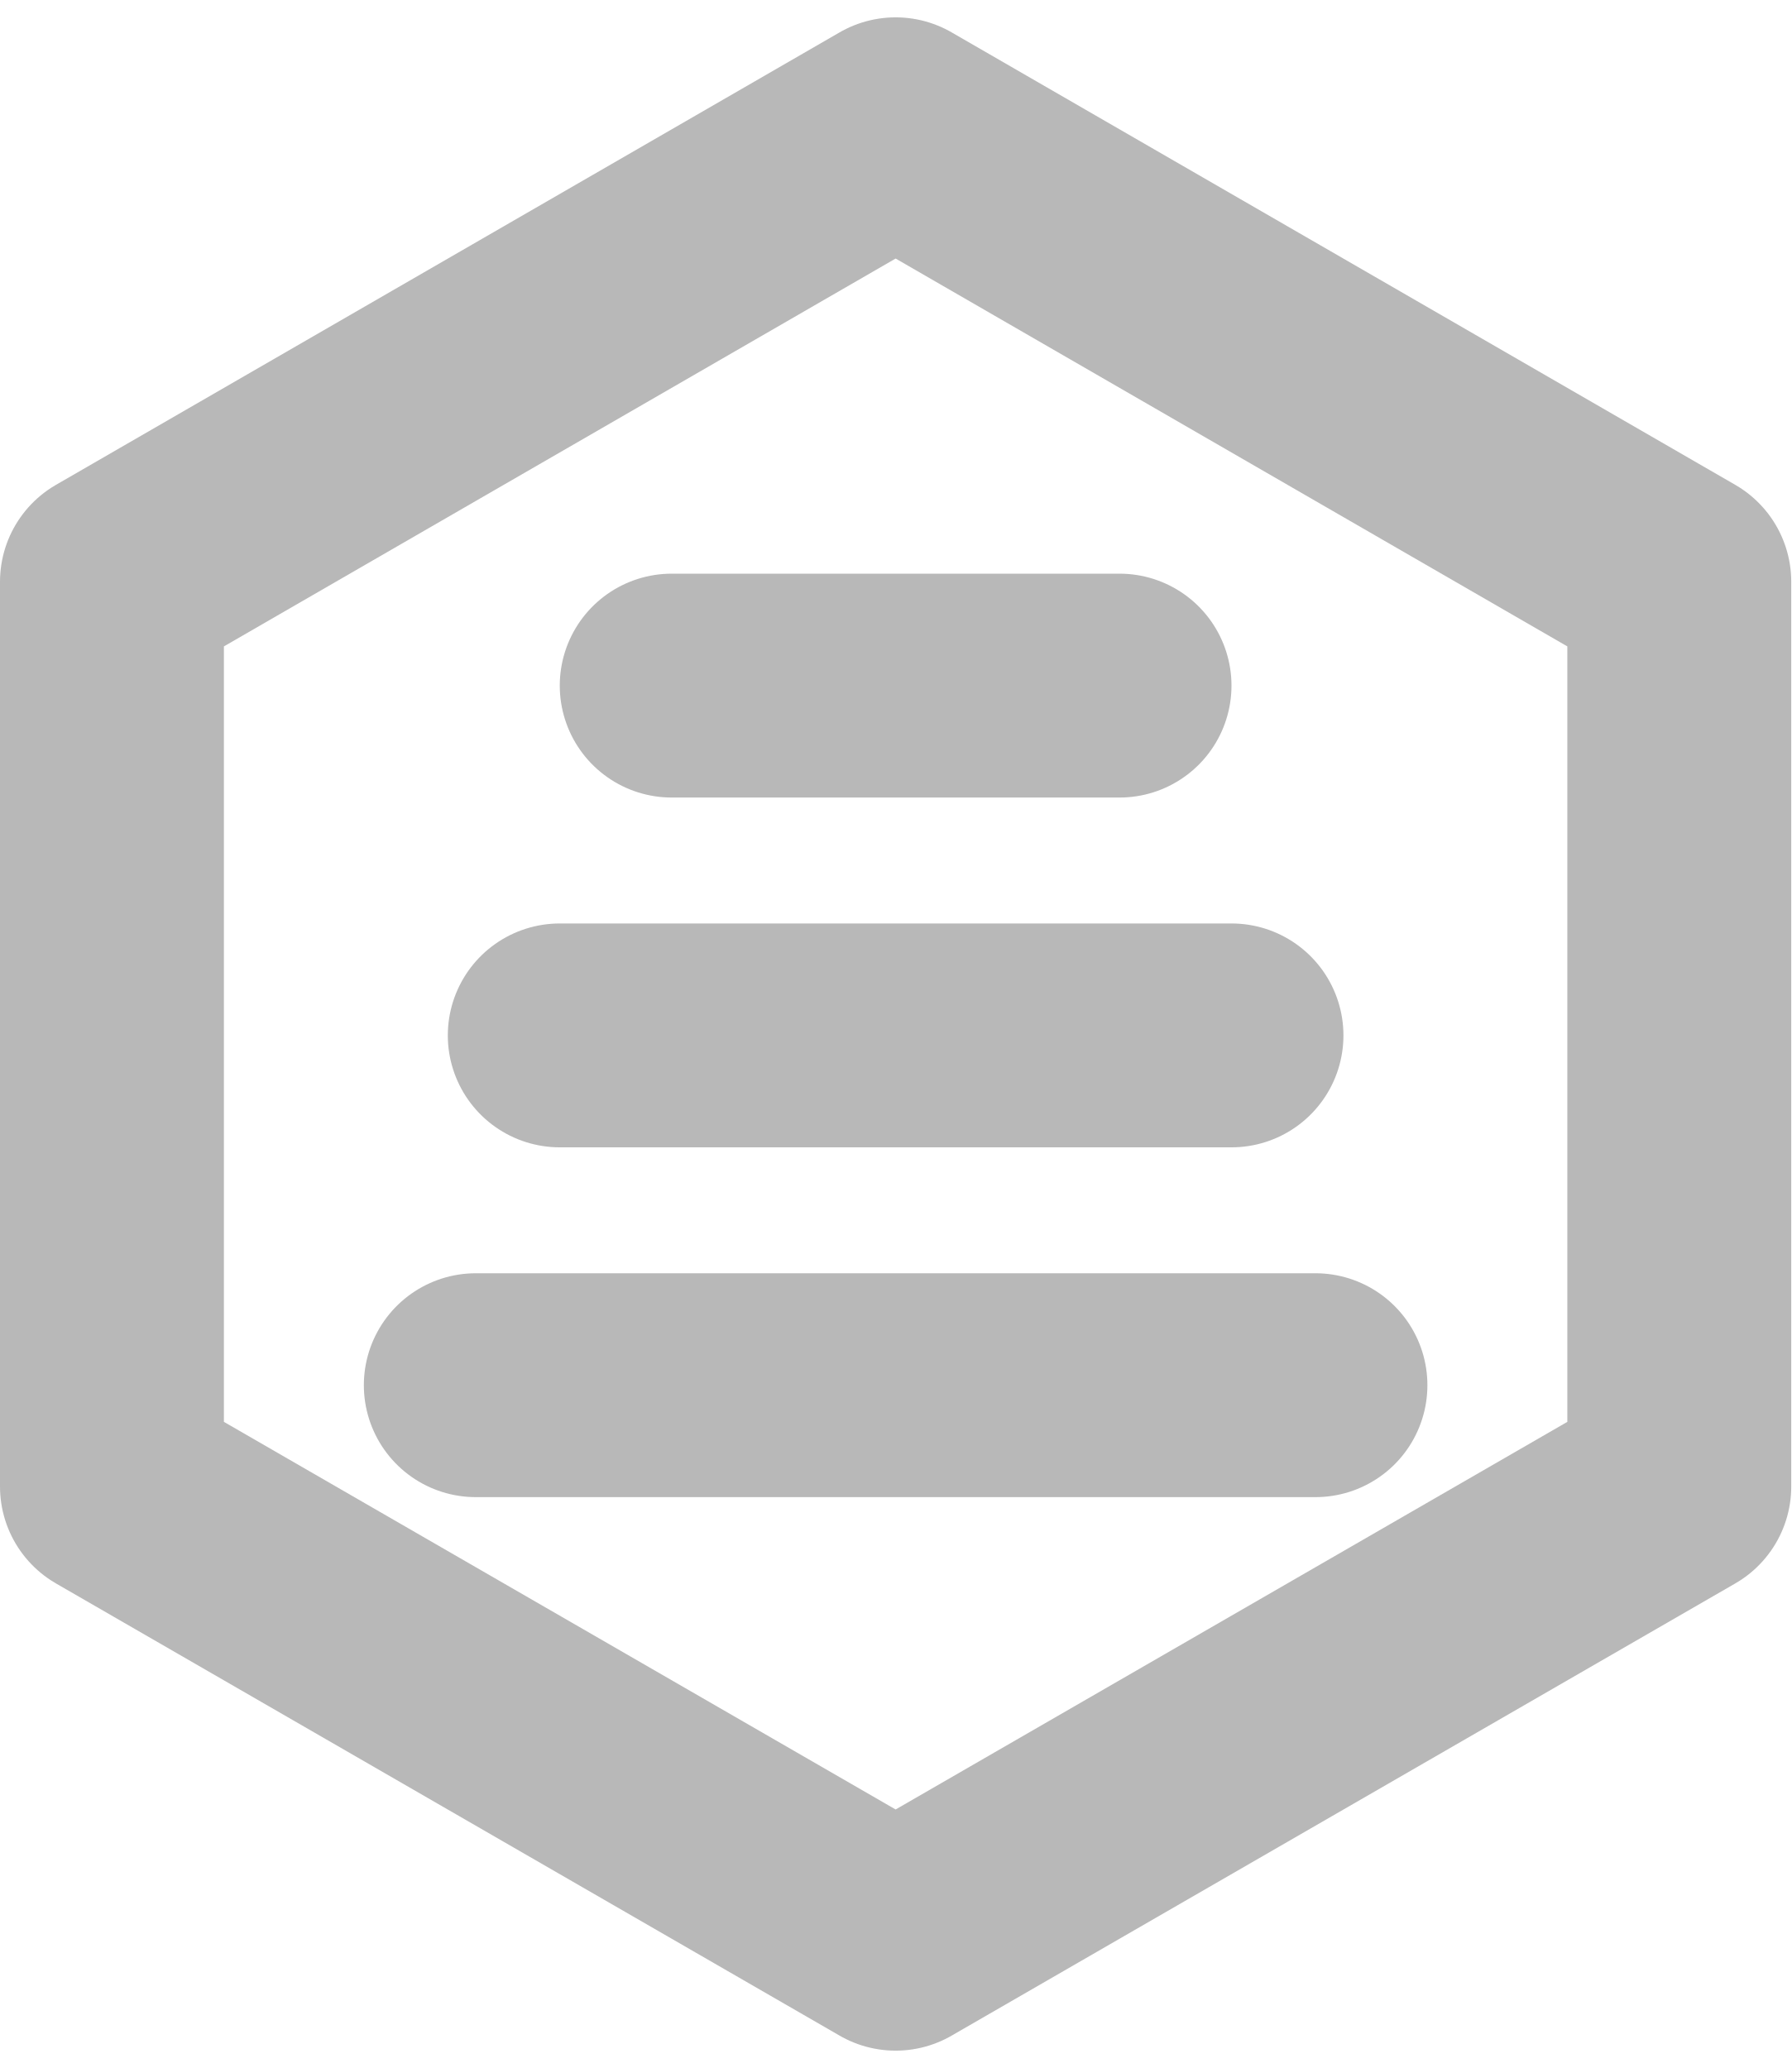
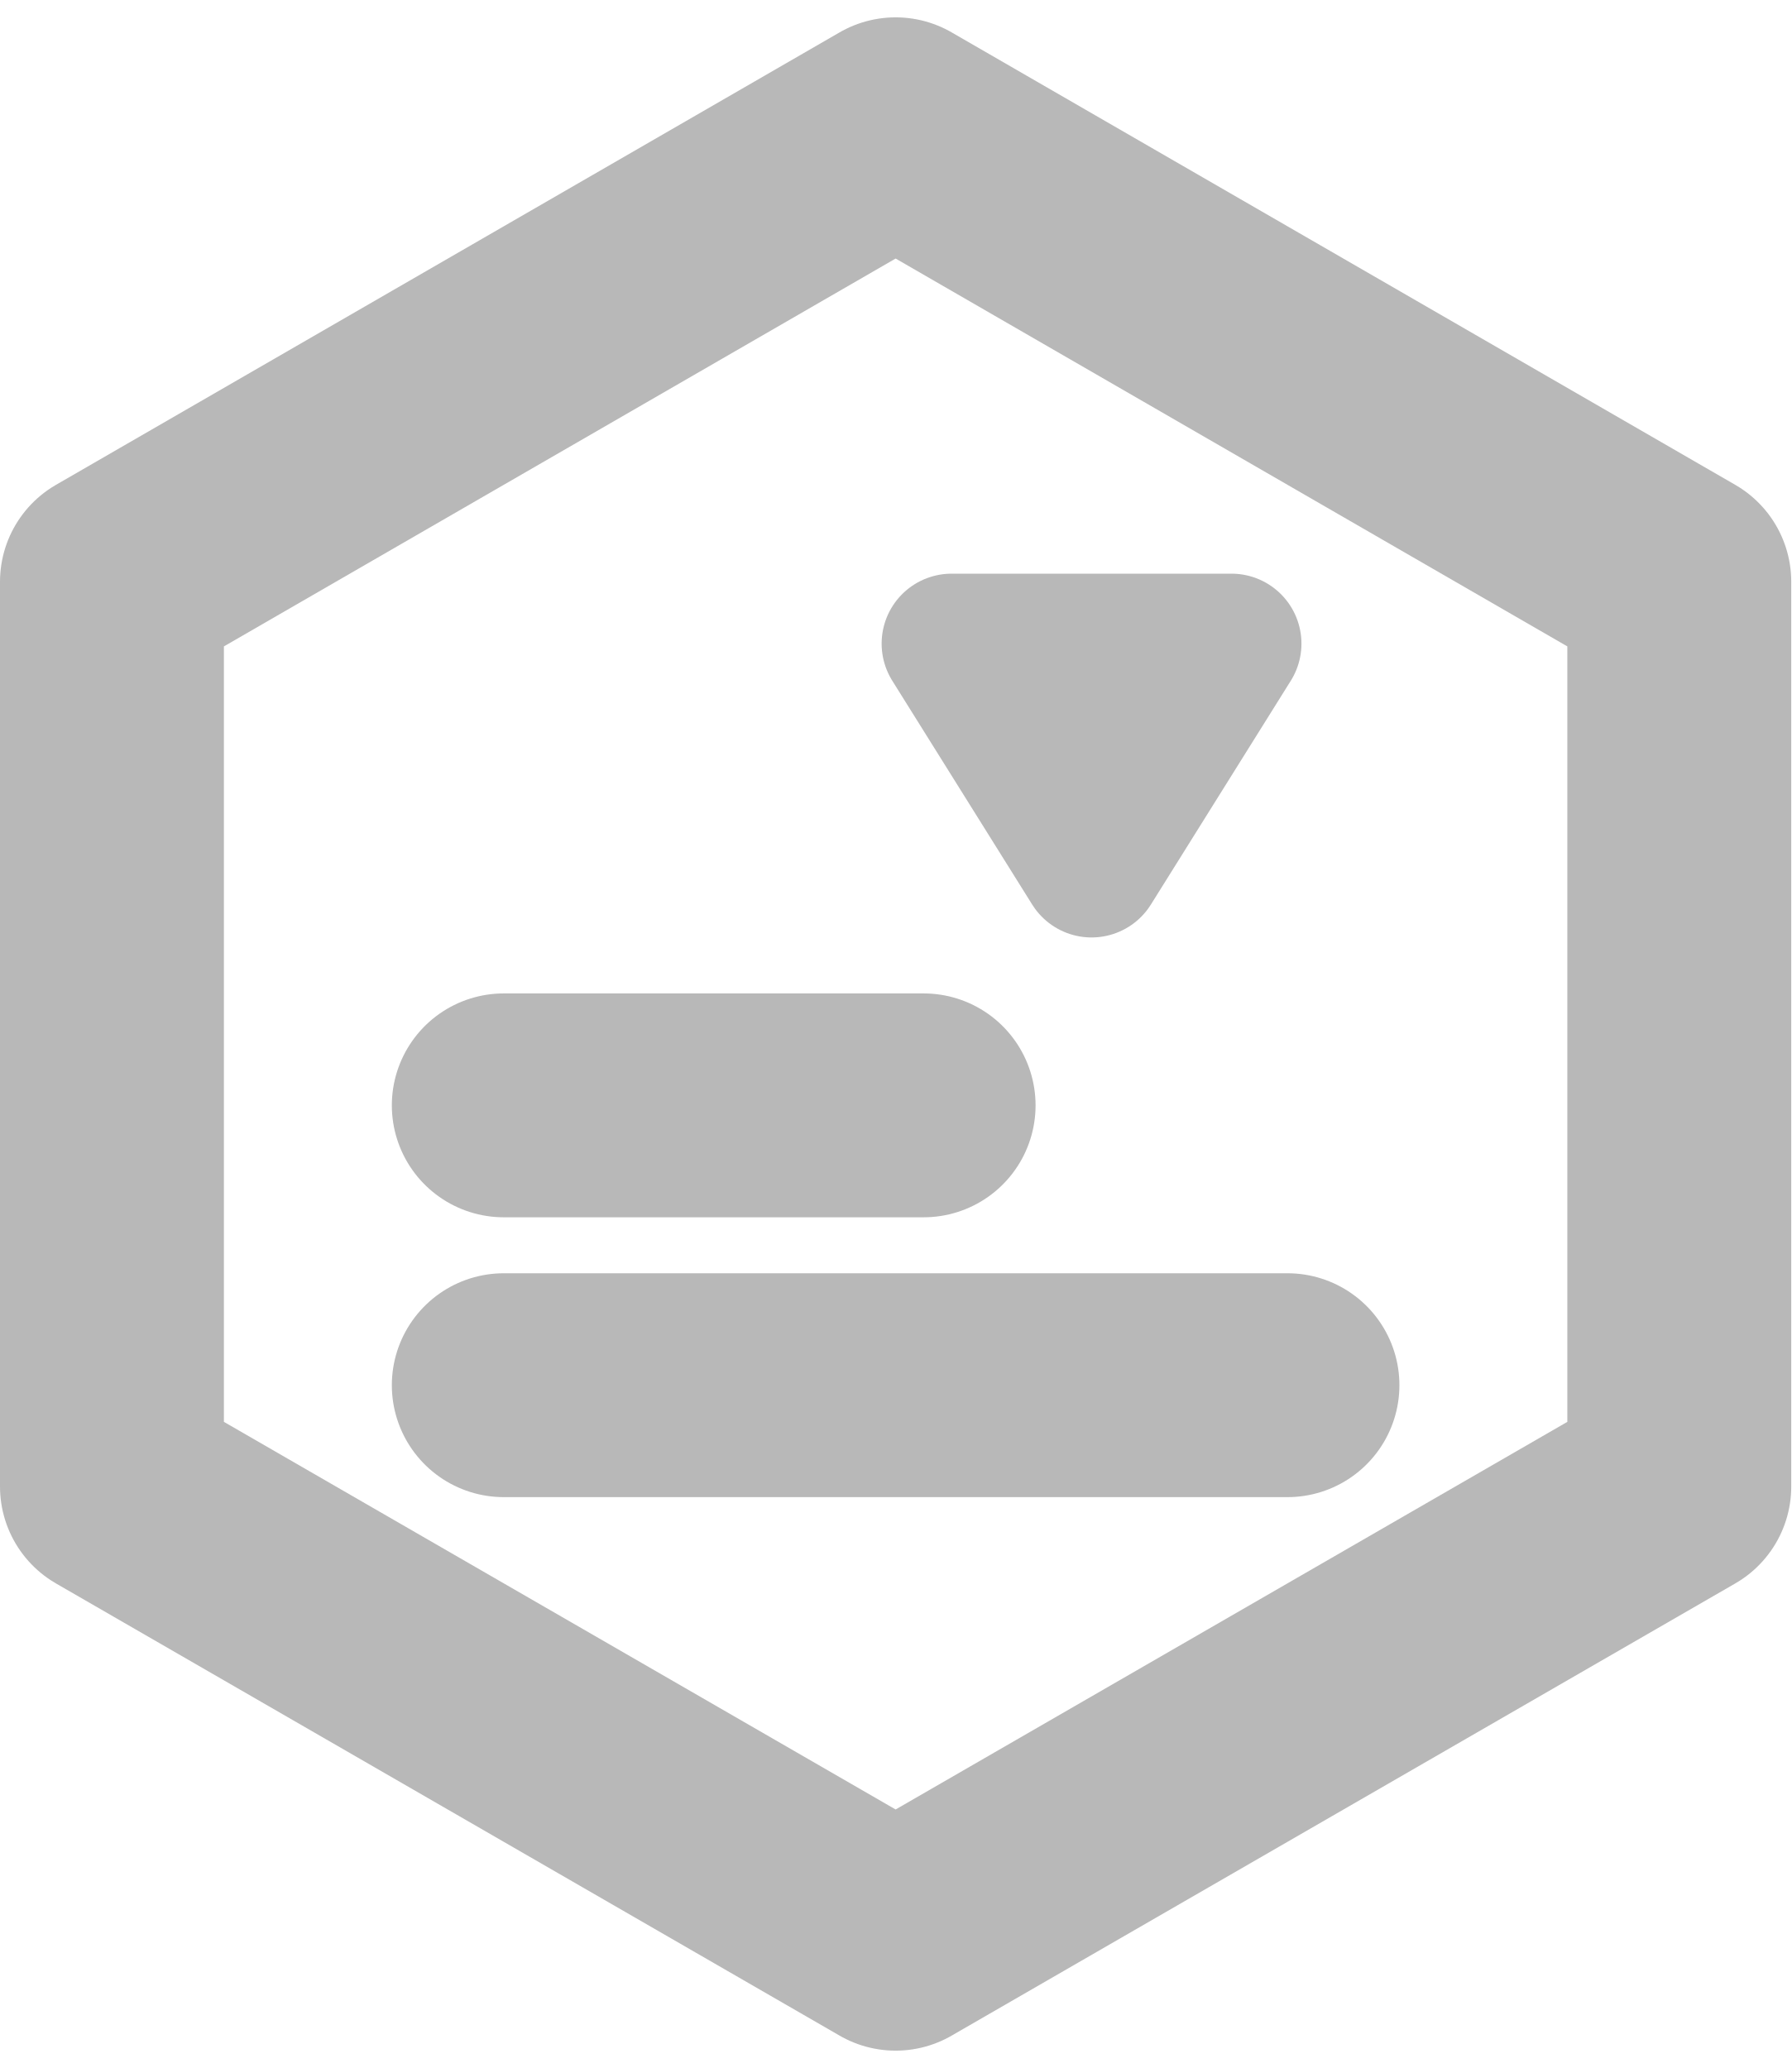
<svg xmlns="http://www.w3.org/2000/svg" width="6.4mm" height="7.39mm" viewBox="0 0 6.4 7.39">
  <g fill="none" stroke="#b8b8b8" stroke-width="0.8" stroke-linecap="round" stroke-linejoin="round">
    <path d="M 3.2,0.462 L 6,2.079 L 6,5.312 L 3.2,6.928 L 0.4,5.312 L 0.4,2.079 Z" />
-     <path d="M 1.7,4.95 L 4.7,4.95" />
-     <path d="M 2,3.7 L 4.4,3.7" />
-     <path d="M 2.4,2.45 L 4,2.45" />
+     <path d="M 3.4,2.3 L 4.4,2.3 L 3.9,3.1 Z" stroke-width="0.5" fill="#b8b8b8" />
+     <path d="M 1.8,3.95 L 3.3,3.95" />
+     <path d="M 1.8,4.95 L 4.6,4.95" />
  </g>
</svg>
